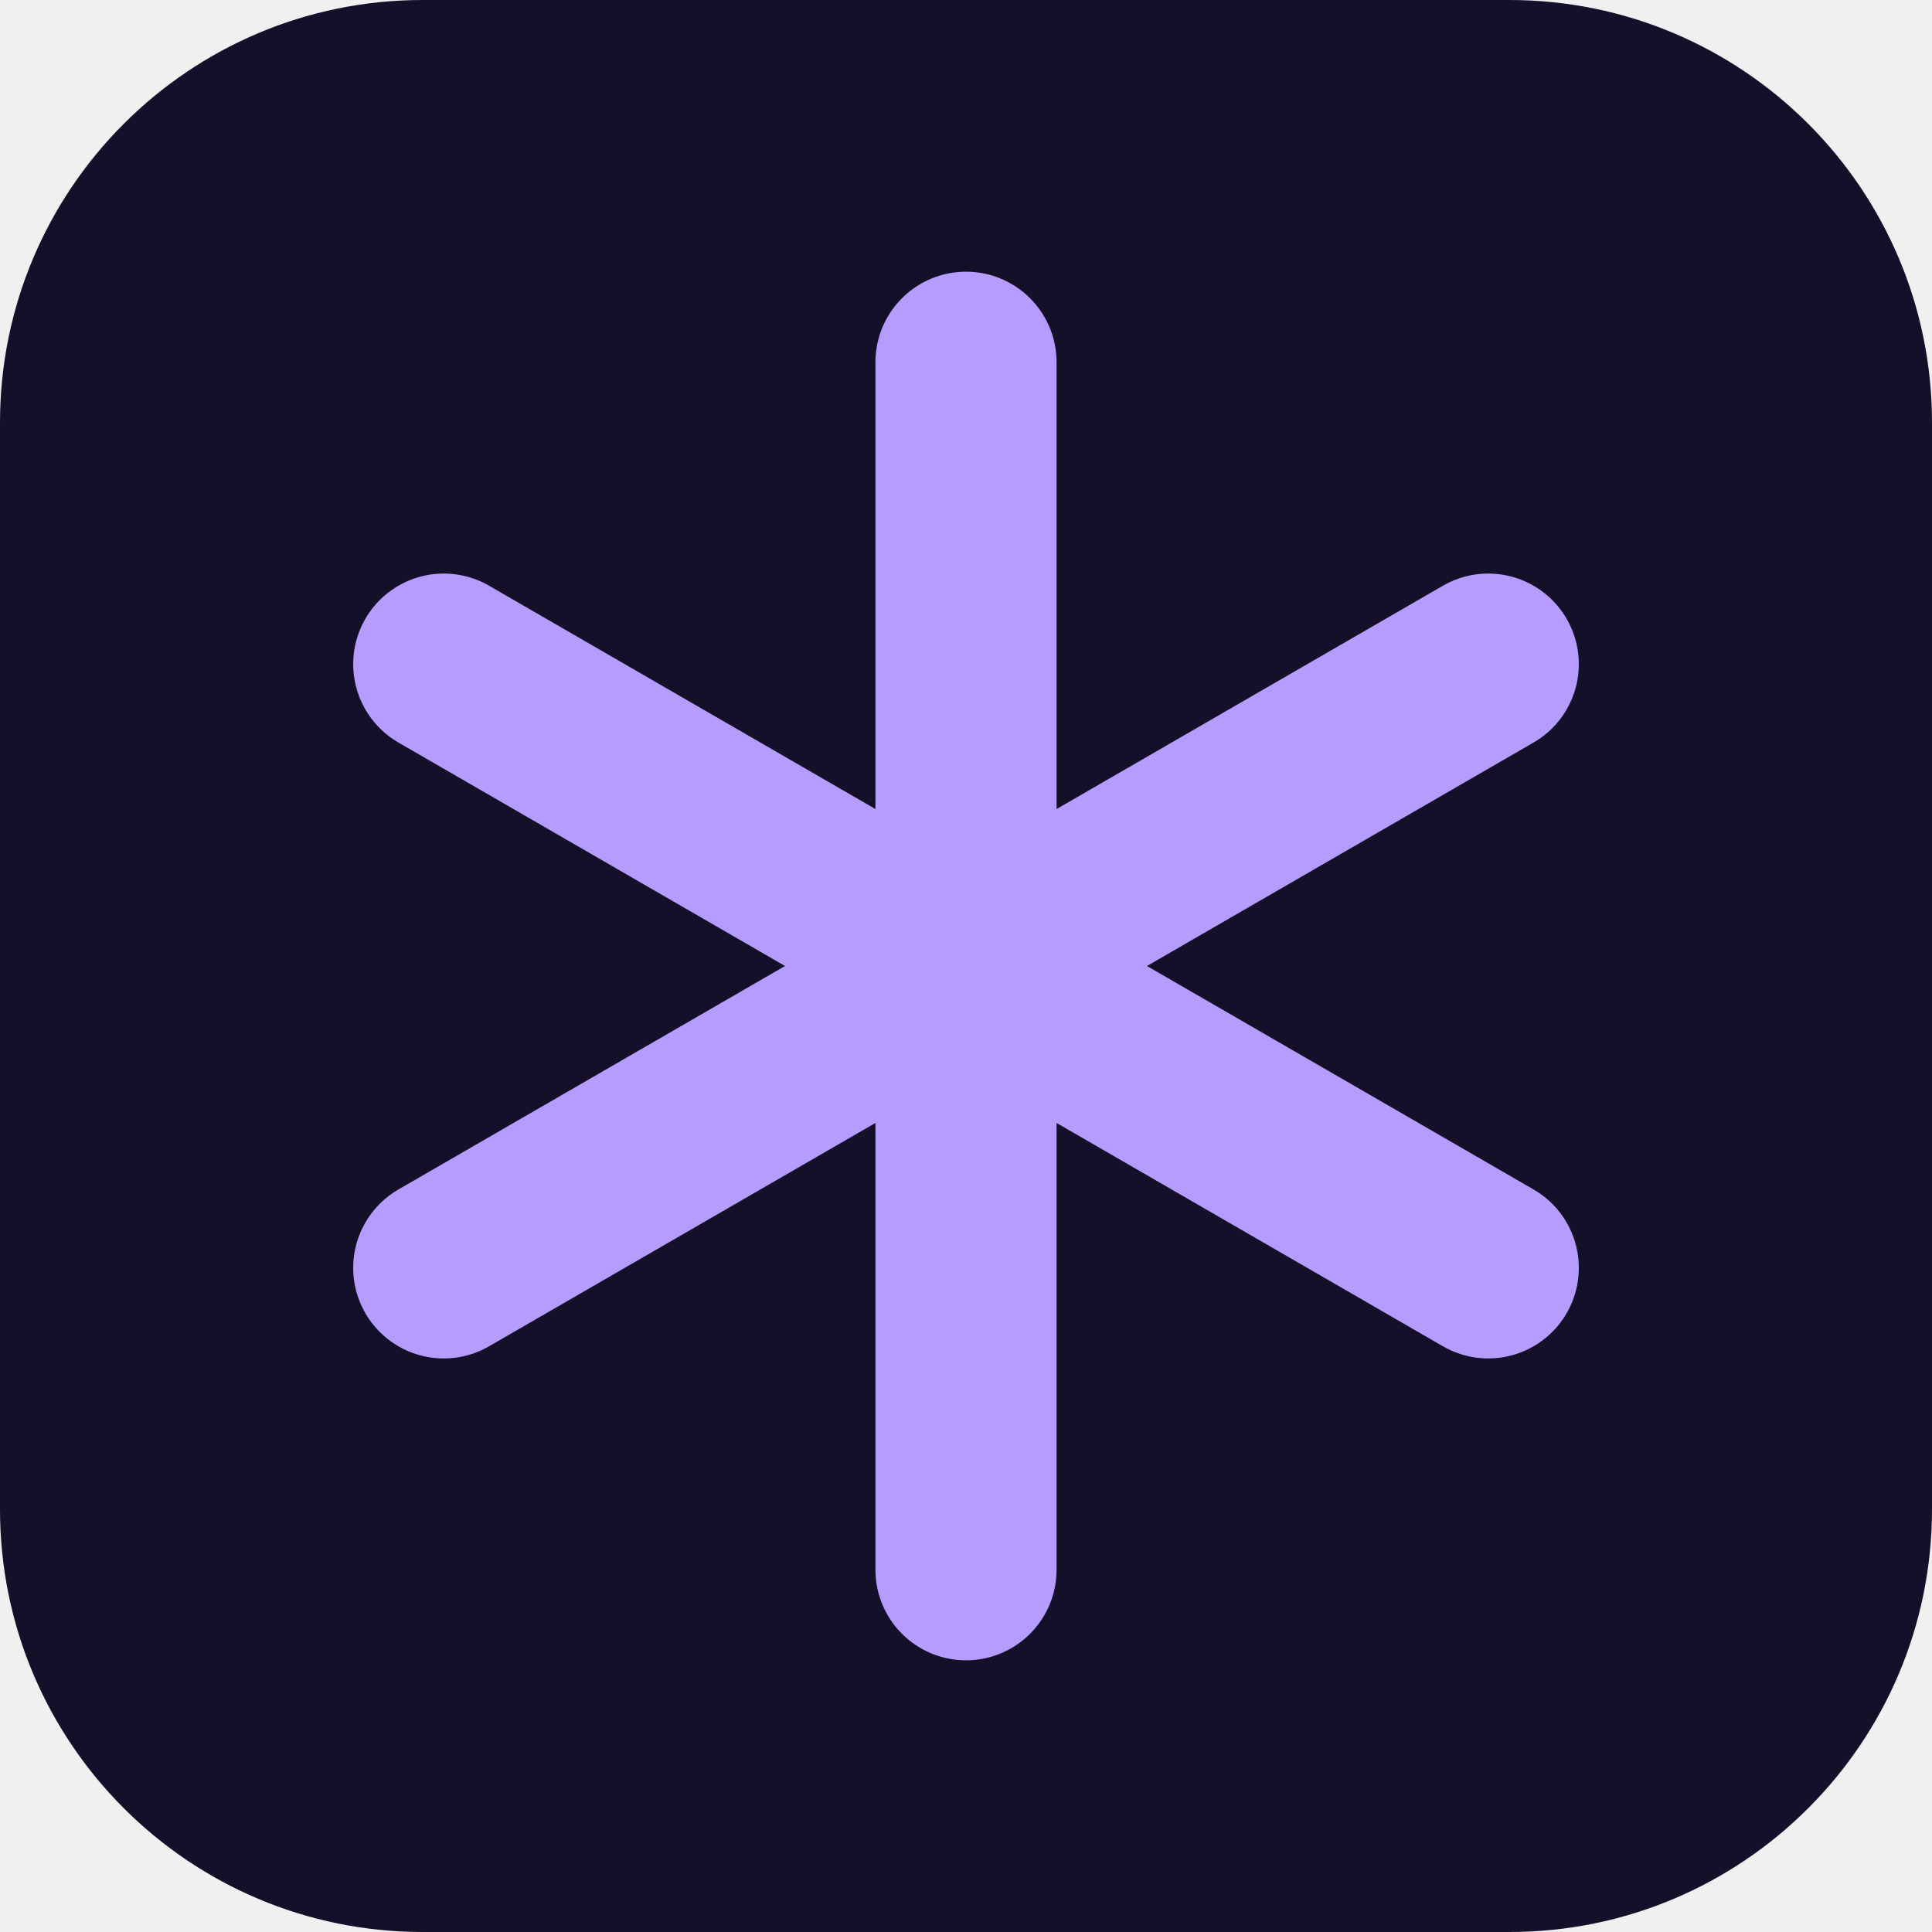
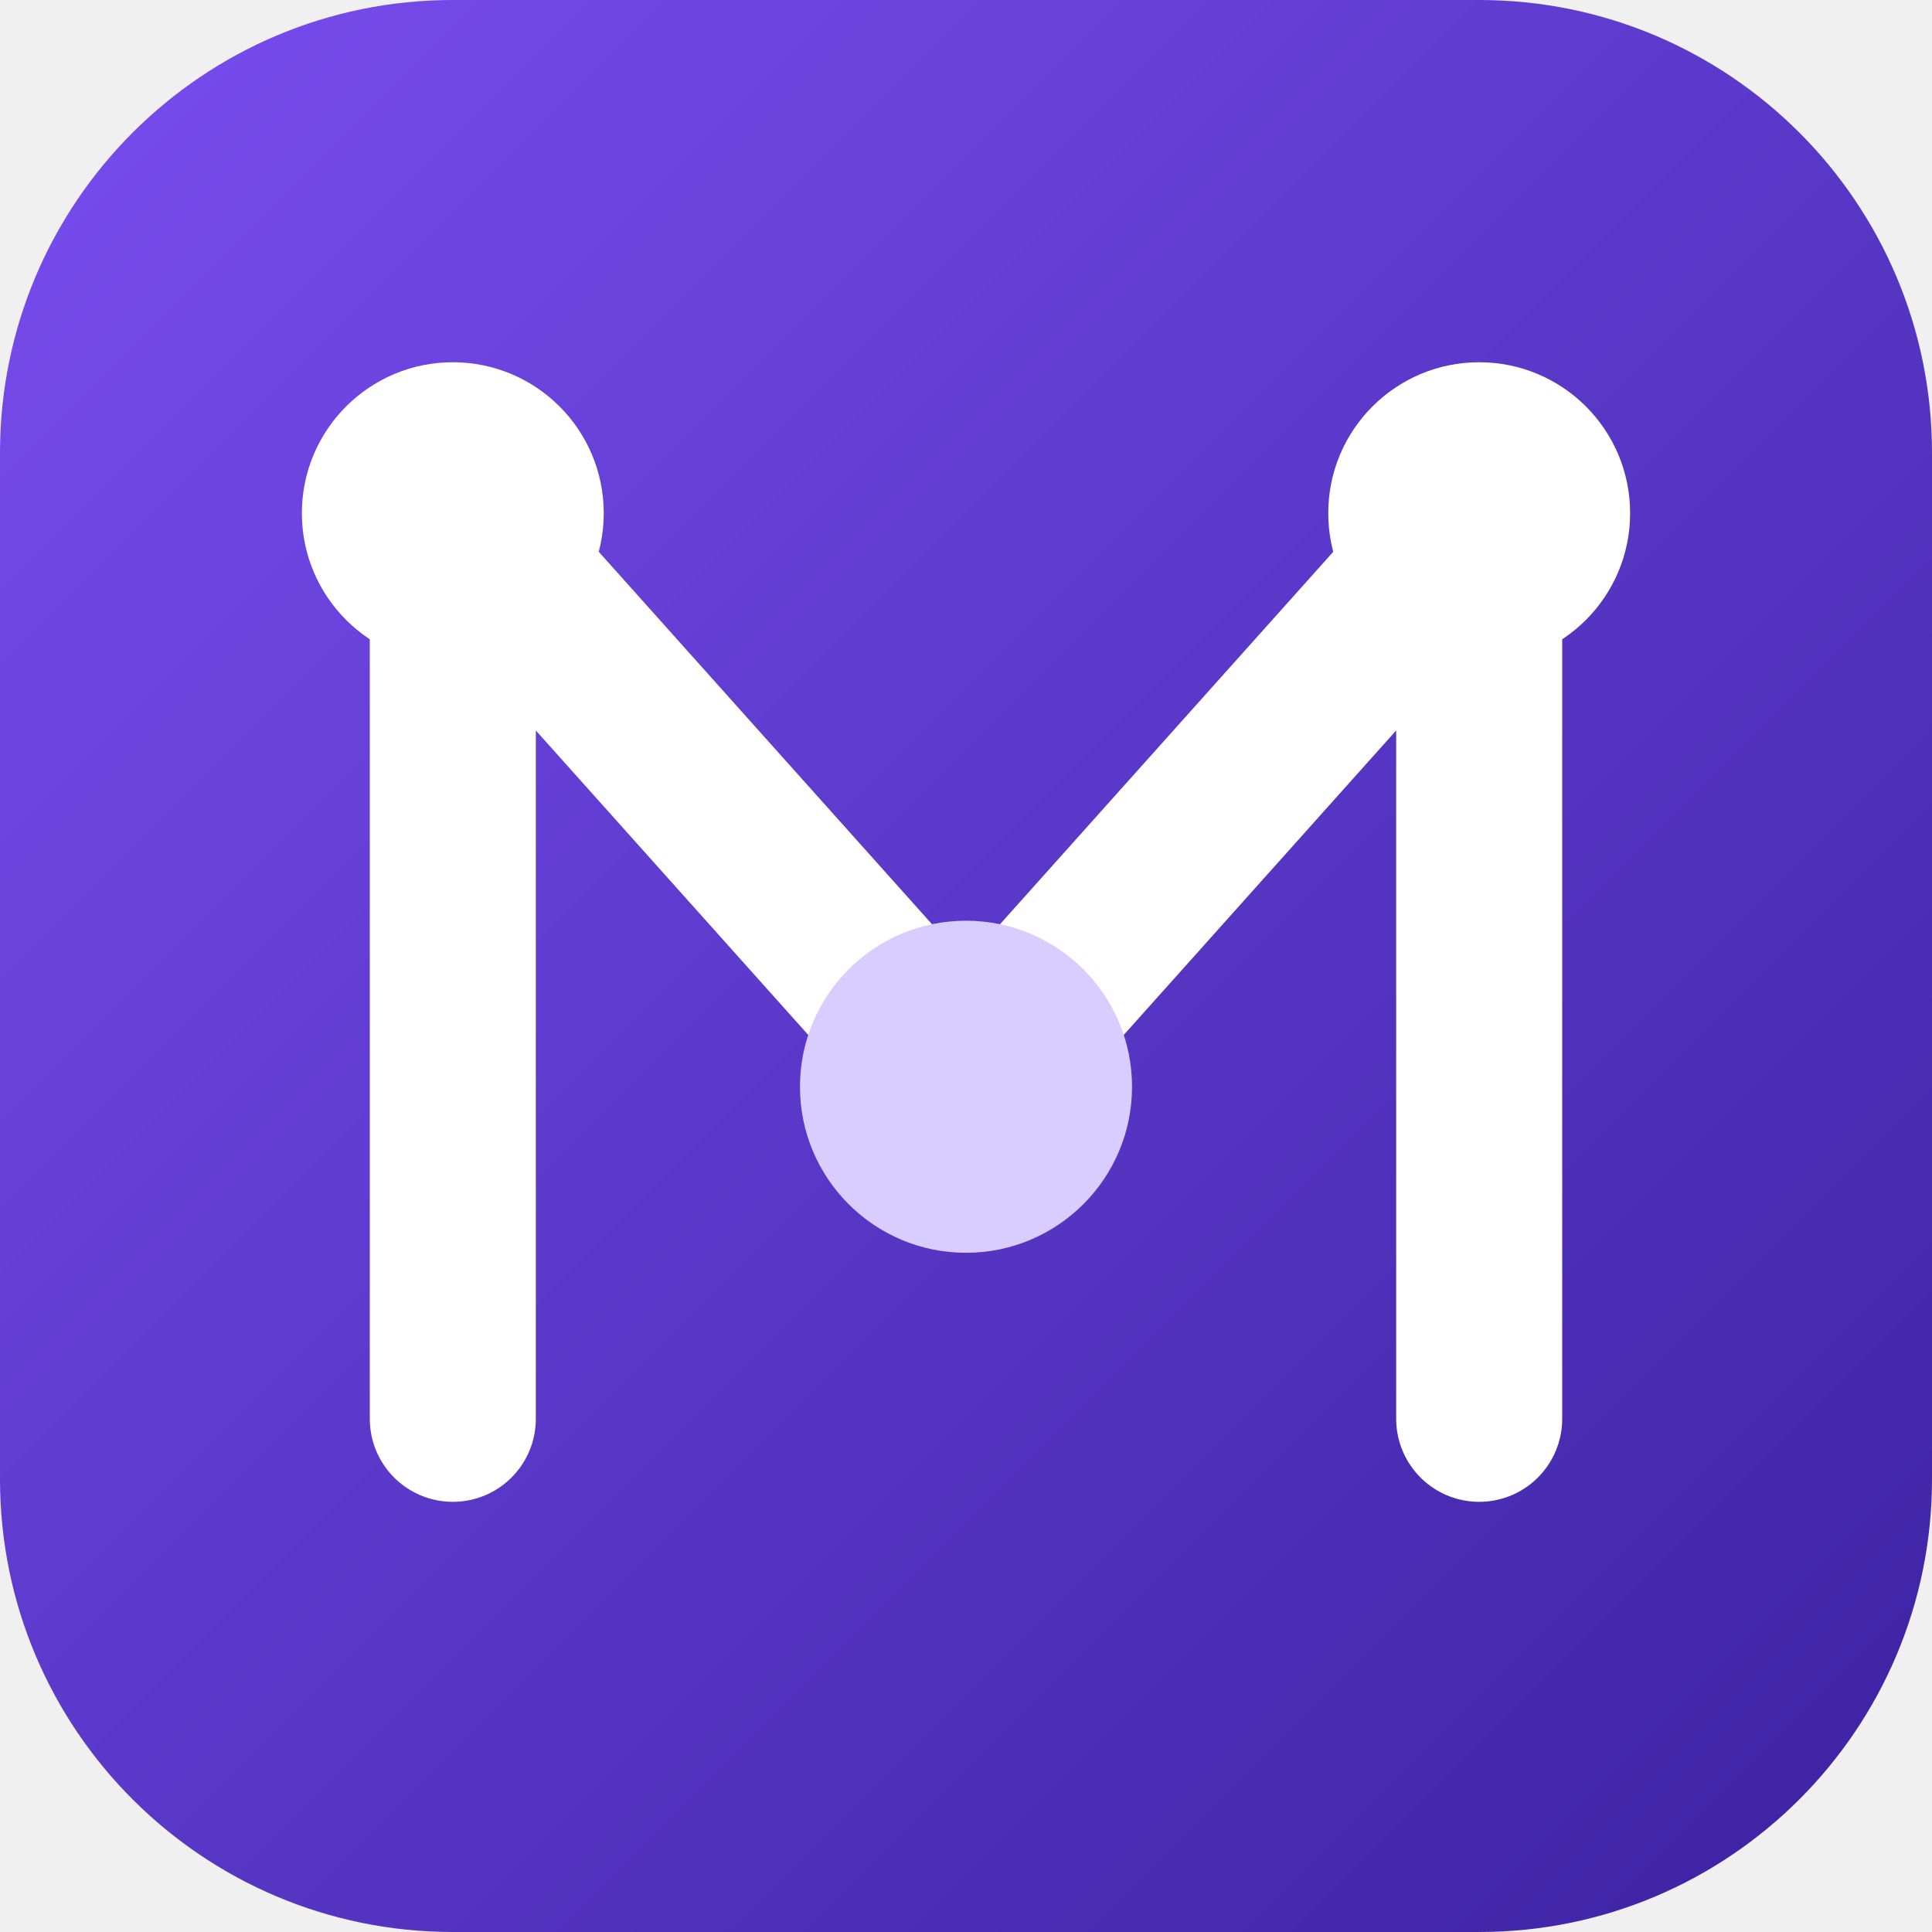
<svg xmlns="http://www.w3.org/2000/svg" viewBox="0 0 64 64">
-   <rect width="64" height="64" rx="14" fill="#14102a" />
-   <g stroke="#b79cff" stroke-width="6" stroke-linecap="round">
-     <path d="M32 12v40M14.7 22l34.6 20M14.7 42l34.6-20" />
-   </g>
+   <defs>
+     <linearGradient id="g" x1="0" y1="0" x2="1" y2="1">
+       <stop offset="0" stop-color="#7a4df0" />
+       <stop offset="1" stop-color="#3a22a0" />
+     </linearGradient>
+   </defs>
+   <rect width="64" height="64" rx="15" fill="url(#g)" />
+   <path d="M15 47V17l17 19 17-19v30" fill="none" stroke="#fff" stroke-width="5.5" stroke-linecap="round" stroke-linejoin="round" />
+   <circle cx="15" cy="17" r="5" fill="#fff" />
+   <circle cx="49" cy="17" r="5" fill="#fff" />
+   <circle cx="32" cy="36" r="5.5" fill="#d9ccff" />
</svg>
